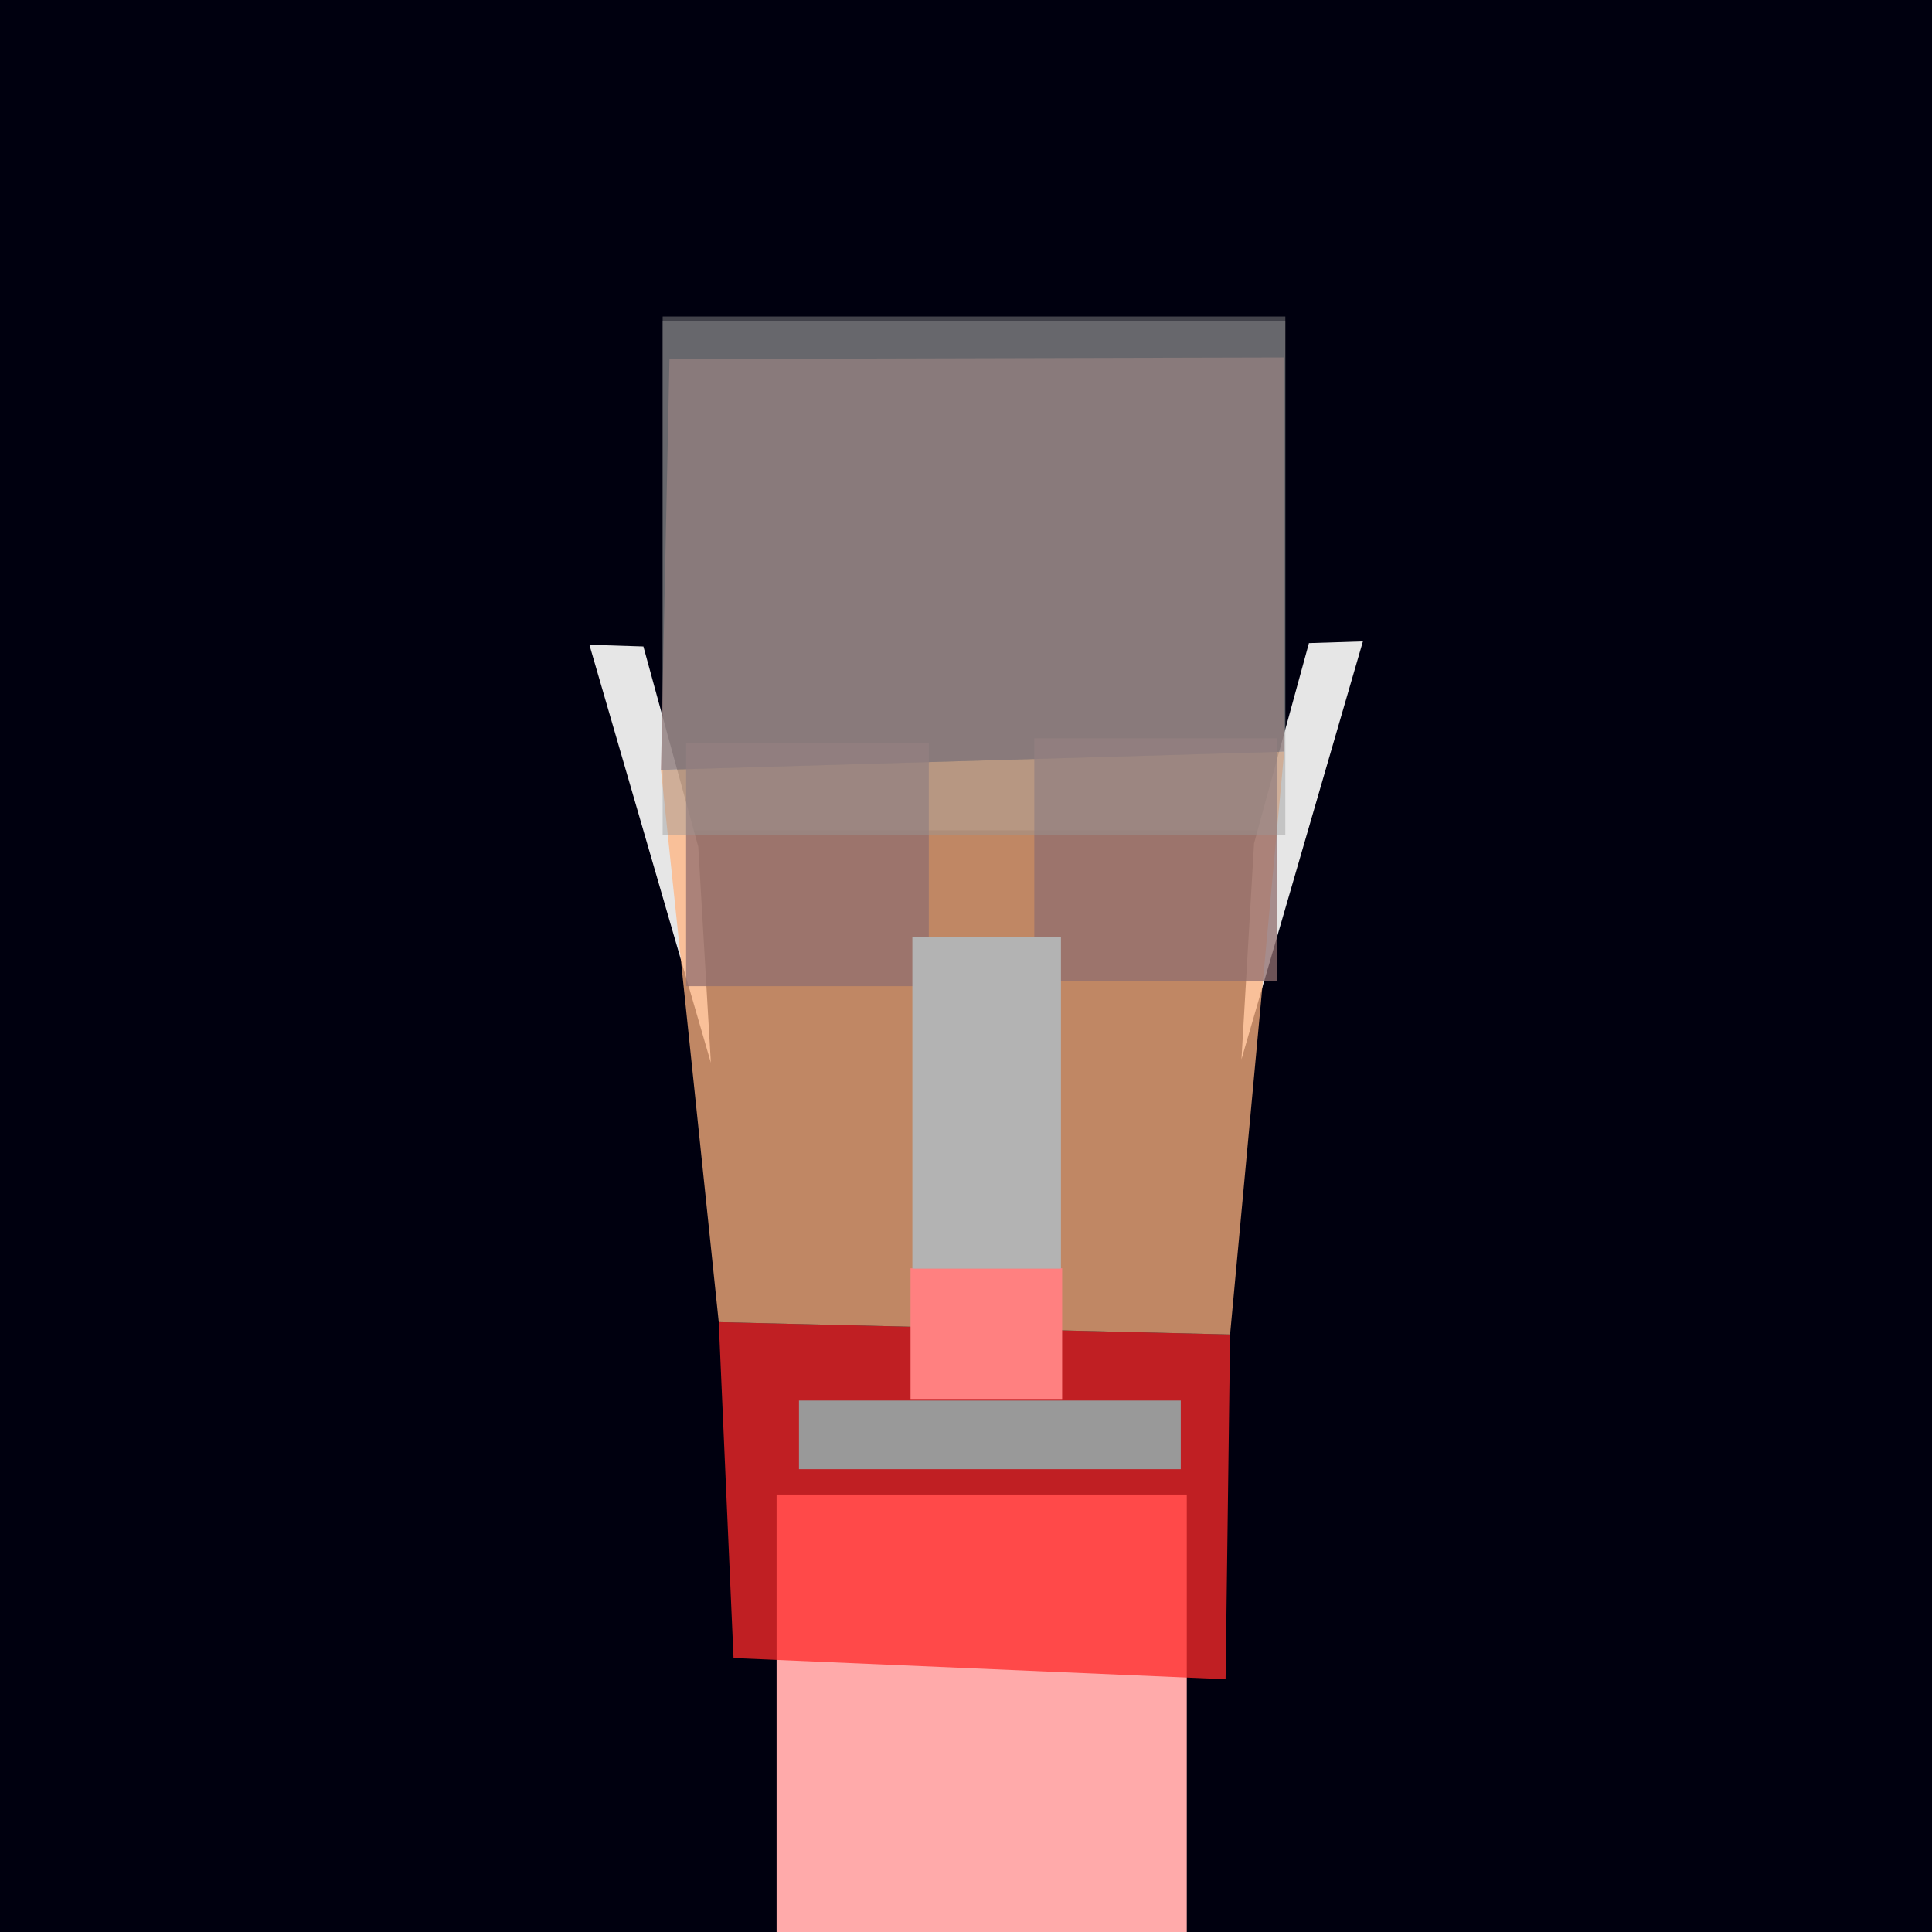
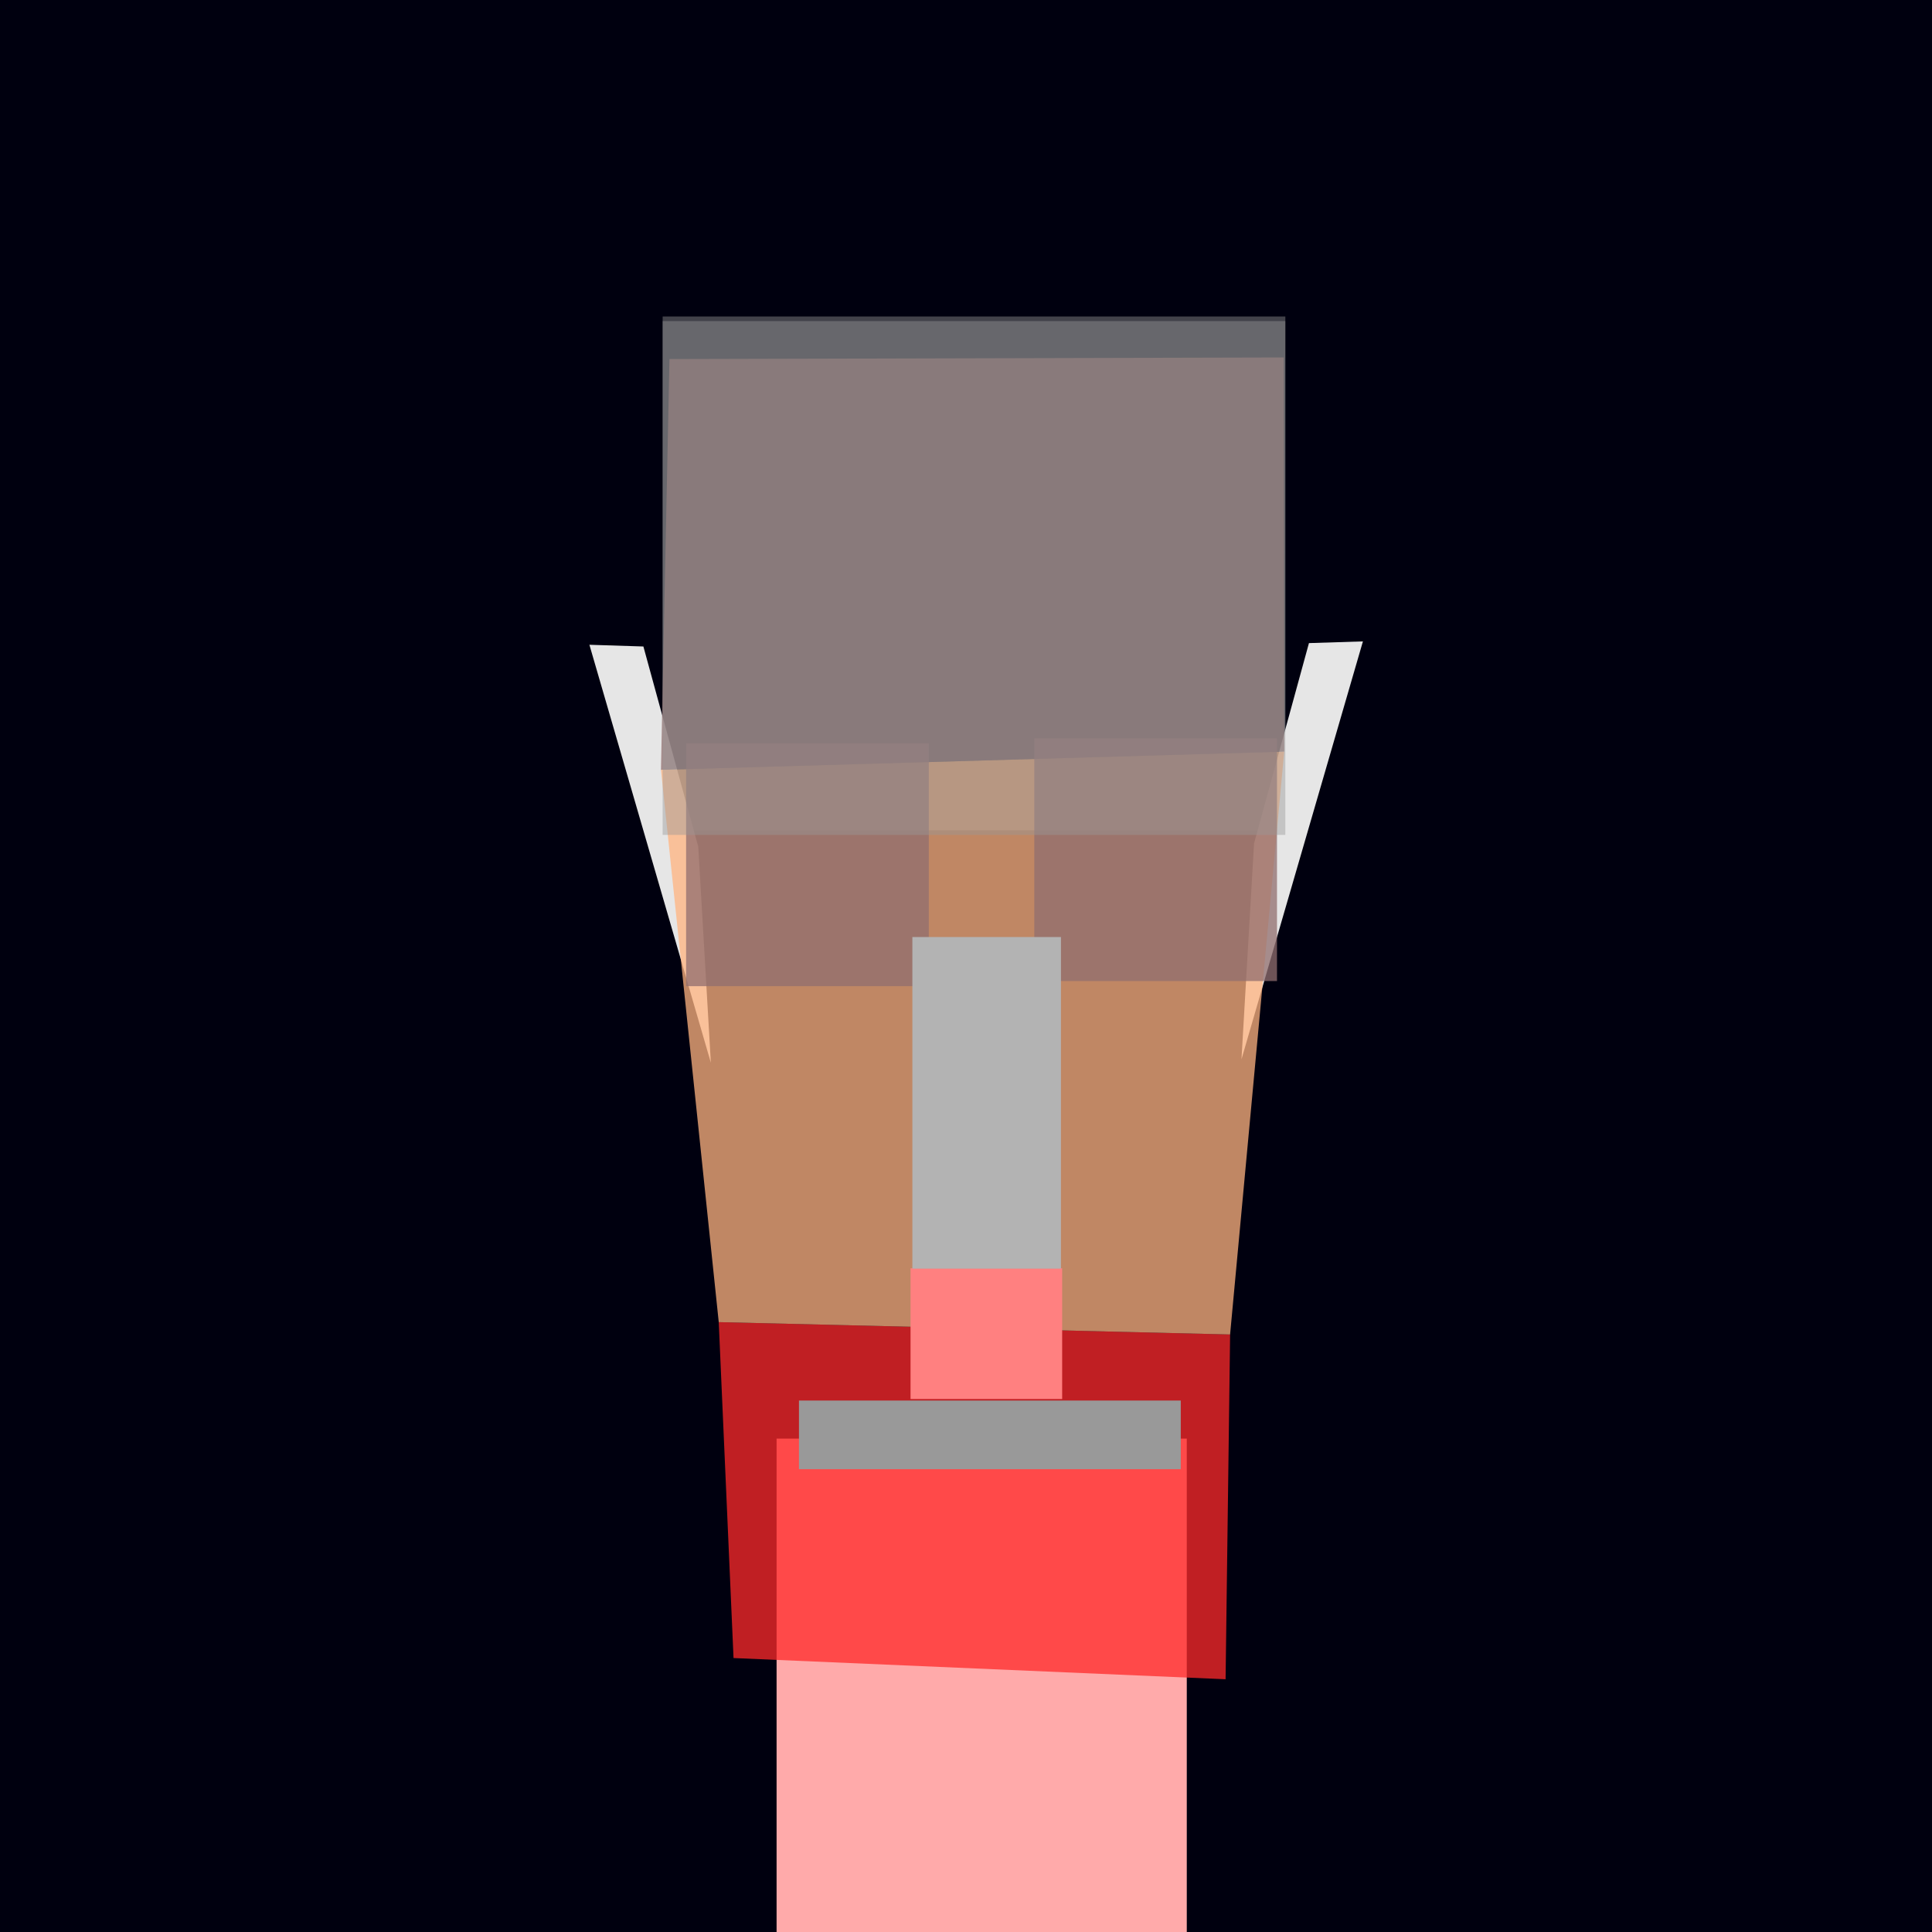
- <svg xmlns="http://www.w3.org/2000/svg" enable-background="new" id="svg201" version="1.1" viewBox="0 0 210 210" height="210mm" width="210mm">
+ <svg xmlns="http://www.w3.org/2000/svg" width="210mm" height="210mm" viewBox="0 0 210 210" version="1.1" id="svg201" enable-background="new">
  <style id="style475" />
  <defs id="defs195" />
  <g id="guide">
-     <rect y="-1.04" x="-0.081" height="212.796" width="210.878" id="rect969" style="vector-effect:none;fill:#00000f;stroke-width:0.265;stop-color:#000000" />
+     <rect style="vector-effect:none;fill:#00000f;stroke-width:0.265;stop-color:#000000" id="rect969" width="210.878" height="212.796" x="-0.081" y="-1.04" />
  </g>
-   <g style="display:inline" id="contents">
-     <rect y="34.403" x="72.028" height="55.85" width="67.684" id="guide_hair_back-2-9" style="display:inline;opacity:0.992;fill:#999999;fill-opacity:0.441;fill-rule:evenodd;stroke-width:0.157">
+   <g id="contents" style="display:inline">
+     <rect style="display:inline;opacity:0.992;fill:#999999;fill-opacity:0.441;fill-rule:evenodd;stroke-width:0.157" id="guide_hair_back-2-9" width="67.684" height="55.85" x="72.028" y="34.403">
      </rect>
-     <rect y="162.451" x="84.411" height="48.44" width="44.587" id="guide_neck" style="display:inline;vector-effect:none;fill:#ffaaaa;stroke-width:0.198;stop-color:#000000" />
-     <path style="display:inline;fill:#e6e6e6;stroke-width:0.098" d="M 69.934,70.27 75.898,92.037 77.268,115.517 64.066,70.084 Z" id="guide_ear-5-6" />
-     <path id="guide_ear-5-6-9" d="m 142.277,69.902 -5.965,21.767 -1.37,23.48 13.202,-45.432 z" style="display:inline;fill:#e6e6e6;stroke-width:0.098" />
-     <path id="guide_skull_cap-2" d="m 72.767,39.029 66.772,-0.174 0.053,42.851 -67.747,1.98 z" style="display:inline;fill:#916f6f;fill-opacity:0.752;stroke-width:0.271" />
-     <path id="guide_mandible-2" d="m 78.124,143.71 55.584,1.343 -0.492,37.474 -53.484,-2.304 z" style="display:inline;fill:#ff2a2a;fill-opacity:0.752;stroke-width:0.271" />
-     <path id="guide_cheek_bones-2" d="m 71.846,83.684 67.743,-1.979 -5.883,63.348 -55.582,-1.343 z" style="display:inline;fill:#ffb380;fill-opacity:0.752;stroke-width:0.271" />
-     <path id="guide_eye-2" d="M 74.576,80.808 H 100.959 V 107.192 H 74.576 Z" style="display:inline;vector-effect:none;fill:#916f6f;fill-opacity:0.752;stroke-width:0.226;stop-color:#000000" />
-     <path style="display:inline;vector-effect:none;fill:#916f6f;fill-opacity:0.752;stroke-width:0.226;stop-color:#000000" d="m 138.804,80.253 h -26.383 v 26.383 h 26.383 z" id="guide_eye-2-5" />
-     <rect style="fill:#999999;fill-rule:evenodd;stroke-width:0.21" id="guide_mouth-2" width="41.5" height="7.463" x="86.844" y="152.233" />
-     <rect style="display:inline;opacity:0.992;fill:#999999;fill-opacity:0.441;fill-rule:evenodd;stroke-width:0.157" id="guide_hair-2" width="67.684" height="55.85" x="72.024" y="34.901">
+     <rect style="display:inline;vector-effect:none;fill:#ffaaaa;stroke-width:0.21;stop-color:#000000" id="guide_neck" width="44.587" height="54.52" x="84.411" y="156.371" />
+     <path id="guide_ear-5-6" d="M 69.934,70.27 75.898,92.037 77.268,115.517 64.066,70.084 Z" style="display:inline;fill:#e6e6e6;stroke-width:0.098" />
+     <path style="display:inline;fill:#e6e6e6;stroke-width:0.098" d="m 142.277,69.902 -5.965,21.767 -1.37,23.48 13.202,-45.432 z" id="guide_ear-5-6-9" />
+     <path style="display:inline;fill:#916f6f;fill-opacity:0.752;stroke-width:0.271" d="m 72.767,39.029 66.772,-0.174 0.053,42.851 -67.747,1.98 z" id="guide_skull_cap-2" />
+     <path style="display:inline;fill:#ff2a2a;fill-opacity:0.752;stroke-width:0.271" d="m 78.124,143.71 55.584,1.343 -0.492,37.474 -53.484,-2.304 z" id="guide_mandible-2" />
+     <path style="display:inline;fill:#ffb380;fill-opacity:0.752;stroke-width:0.271" d="m 71.846,83.684 67.743,-1.979 -5.883,63.348 -55.582,-1.343 z" id="guide_cheek_bones-2" />
+     <path style="display:inline;vector-effect:none;fill:#916f6f;fill-opacity:0.752;stroke-width:0.226;stop-color:#000000" d="M 74.576,80.808 H 100.959 V 107.192 H 74.576 Z" id="guide_eye-2" />
+     <path id="guide_eye-2-5" d="m 138.804,80.253 h -26.383 v 26.383 h 26.383 z" style="display:inline;vector-effect:none;fill:#916f6f;fill-opacity:0.752;stroke-width:0.226;stop-color:#000000" />
+     <rect y="152.233" x="86.844" height="7.463" width="41.5" id="guide_mouth-2" style="fill:#999999;fill-rule:evenodd;stroke-width:0.21" />
+     <rect y="34.901" x="72.024" height="55.85" width="67.684" id="guide_hair-2" style="display:inline;opacity:0.992;fill:#999999;fill-opacity:0.441;fill-rule:evenodd;stroke-width:0.157">
      </rect>
-     <rect style="display:inline;fill:#ff8080;fill-rule:evenodd;stroke-width:0.299" id="guide_mustache" width="16.48" height="14.214" x="98.972" y="137.855" />
-     <rect style="display:inline;fill:#b3b3b3;stroke-width:0.154" id="guide_nose-2" width="16.15" height="36.043" x="99.171" y="101.852" />
+     <rect y="137.855" x="98.972" height="14.214" width="16.48" id="guide_mustache" style="display:inline;fill:#ff8080;fill-rule:evenodd;stroke-width:0.299" />
+     <rect y="101.852" x="99.171" height="36.043" width="16.15" id="guide_nose-2" style="display:inline;fill:#b3b3b3;stroke-width:0.154" />
  </g>
</svg>
